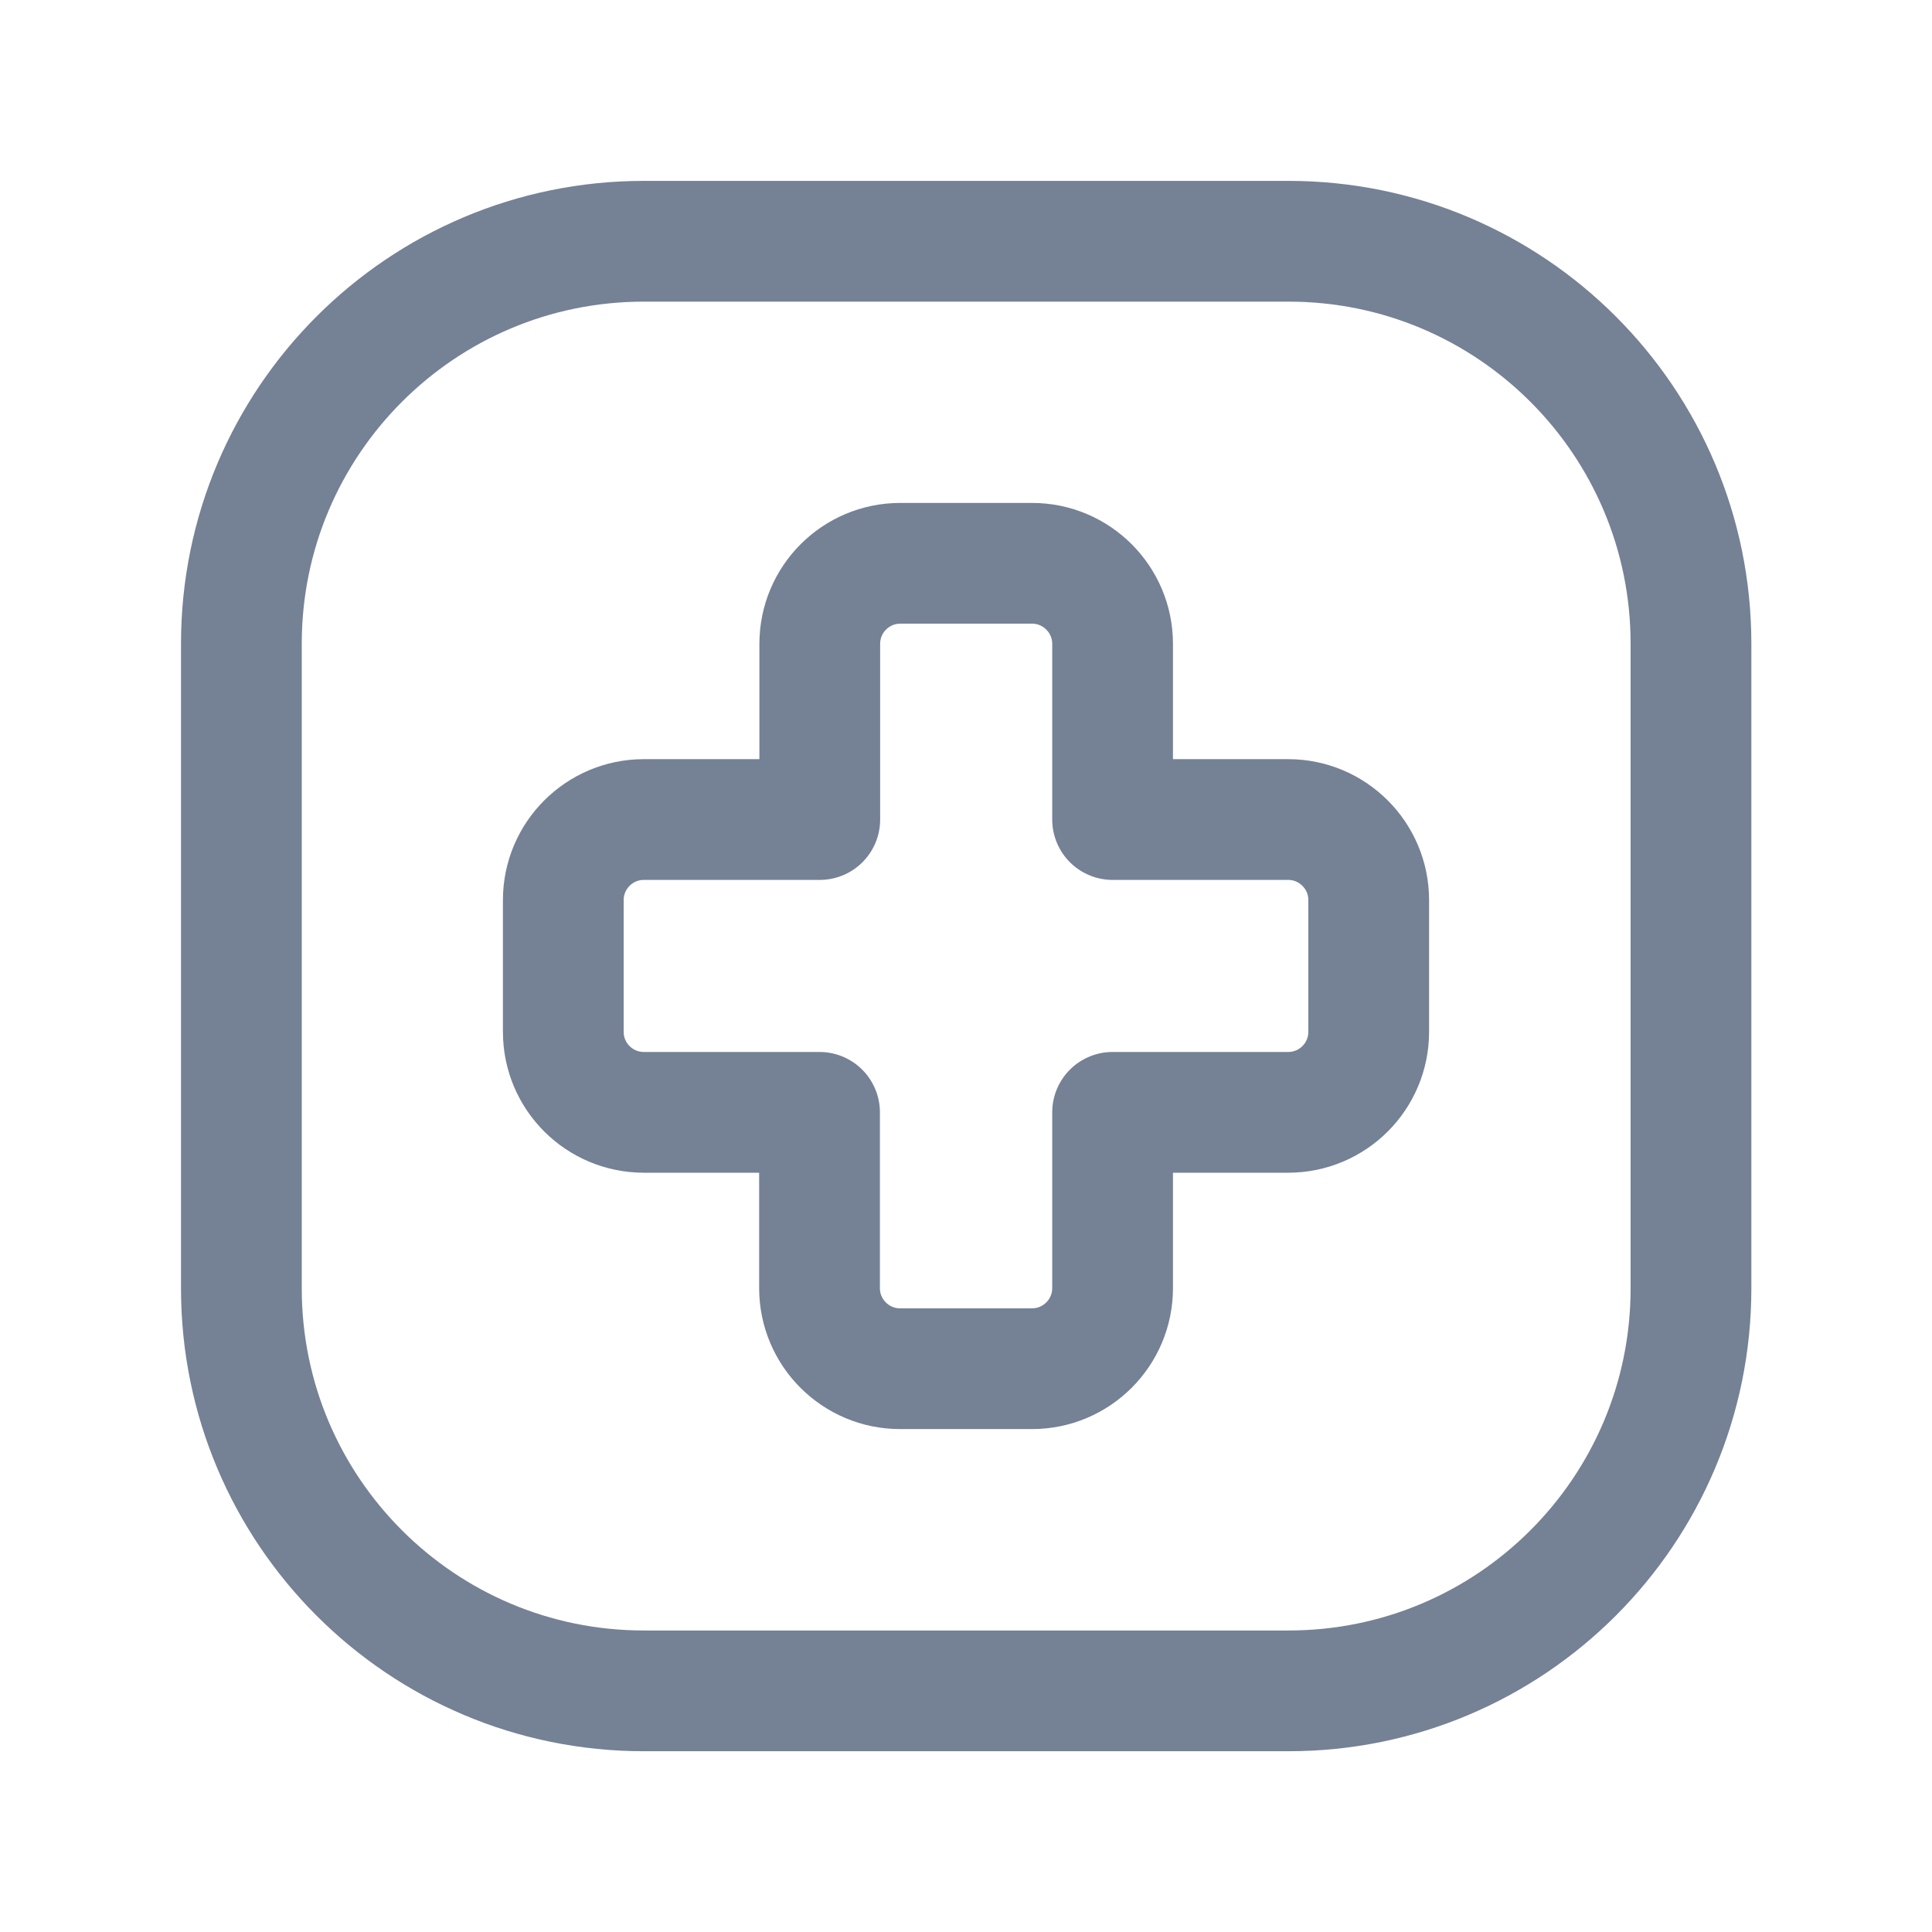
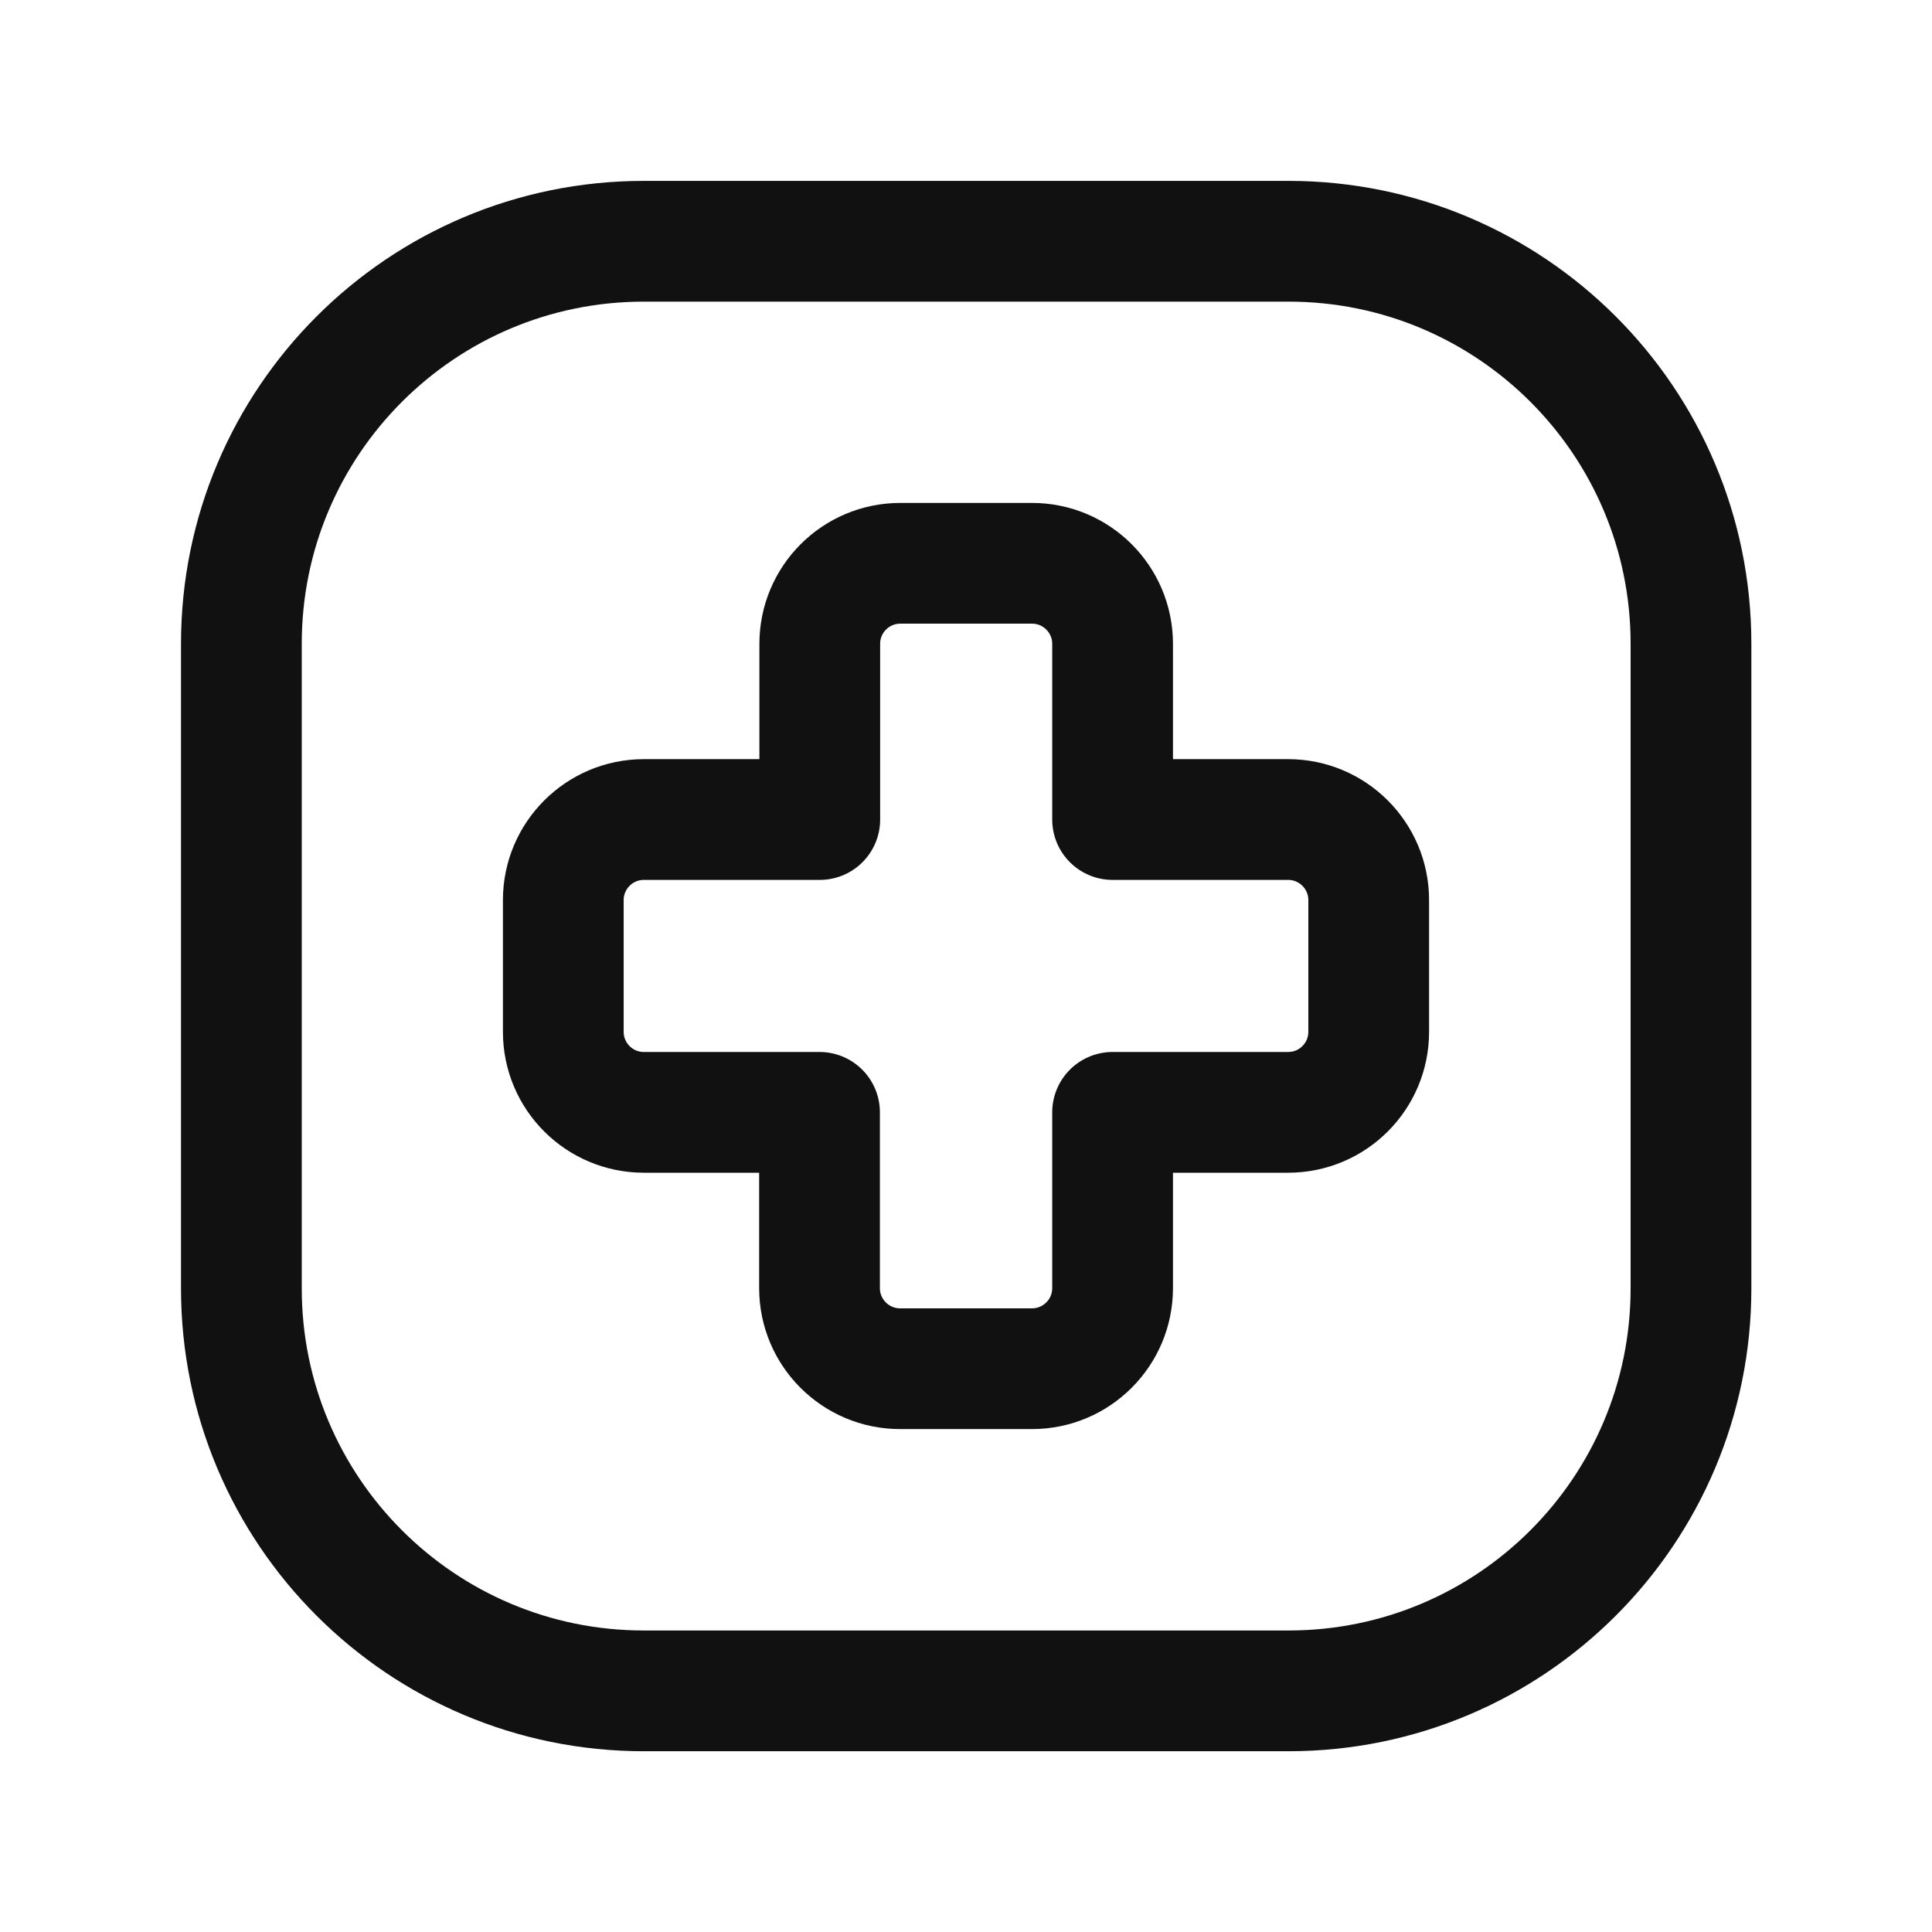
<svg xmlns="http://www.w3.org/2000/svg" width="16" height="16" viewBox="0 0 16 16" fill="none">
-   <path fill-rule="evenodd" clip-rule="evenodd" d="M10.668 6.787H9.214V5.332C9.214 4.964 8.915 4.665 8.547 4.665H7.456C7.087 4.665 6.789 4.964 6.789 5.332V6.787H5.332C4.964 6.787 4.665 7.086 4.665 7.454V8.545C4.665 8.914 4.964 9.212 5.332 9.212H6.787V10.668C6.787 11.036 7.086 11.335 7.454 11.335H8.547C8.915 11.335 9.214 11.036 9.214 10.668V9.212H10.668C11.036 9.212 11.335 8.914 11.335 8.545V7.454C11.335 7.086 11.036 6.787 10.668 6.787Z" stroke="#758195" stroke-linecap="round" stroke-linejoin="round" />
-   <rect x="1.999" y="1.998" width="12.005" height="12.005" rx="3.333" stroke="#758195" stroke-linecap="round" stroke-linejoin="round" />
+   <path fill-rule="evenodd" clip-rule="evenodd" d="M10.668 6.787H9.214V5.332C9.214 4.964 8.915 4.665 8.547 4.665H7.456C7.087 4.665 6.789 4.964 6.789 5.332V6.787H5.332C4.964 6.787 4.665 7.086 4.665 7.454V8.545C4.665 8.914 4.964 9.212 5.332 9.212H6.787V10.668C6.787 11.036 7.086 11.335 7.454 11.335H8.547C8.915 11.335 9.214 11.036 9.214 10.668V9.212H10.668C11.036 9.212 11.335 8.914 11.335 8.545V7.454C11.335 7.086 11.036 6.787 10.668 6.787Z" stroke="#111111" stroke-linecap="round" stroke-linejoin="round" />
+   <rect x="1.999" y="1.998" width="12.005" height="12.005" rx="3.333" stroke="#111111" stroke-linecap="round" stroke-linejoin="round" />
</svg>
